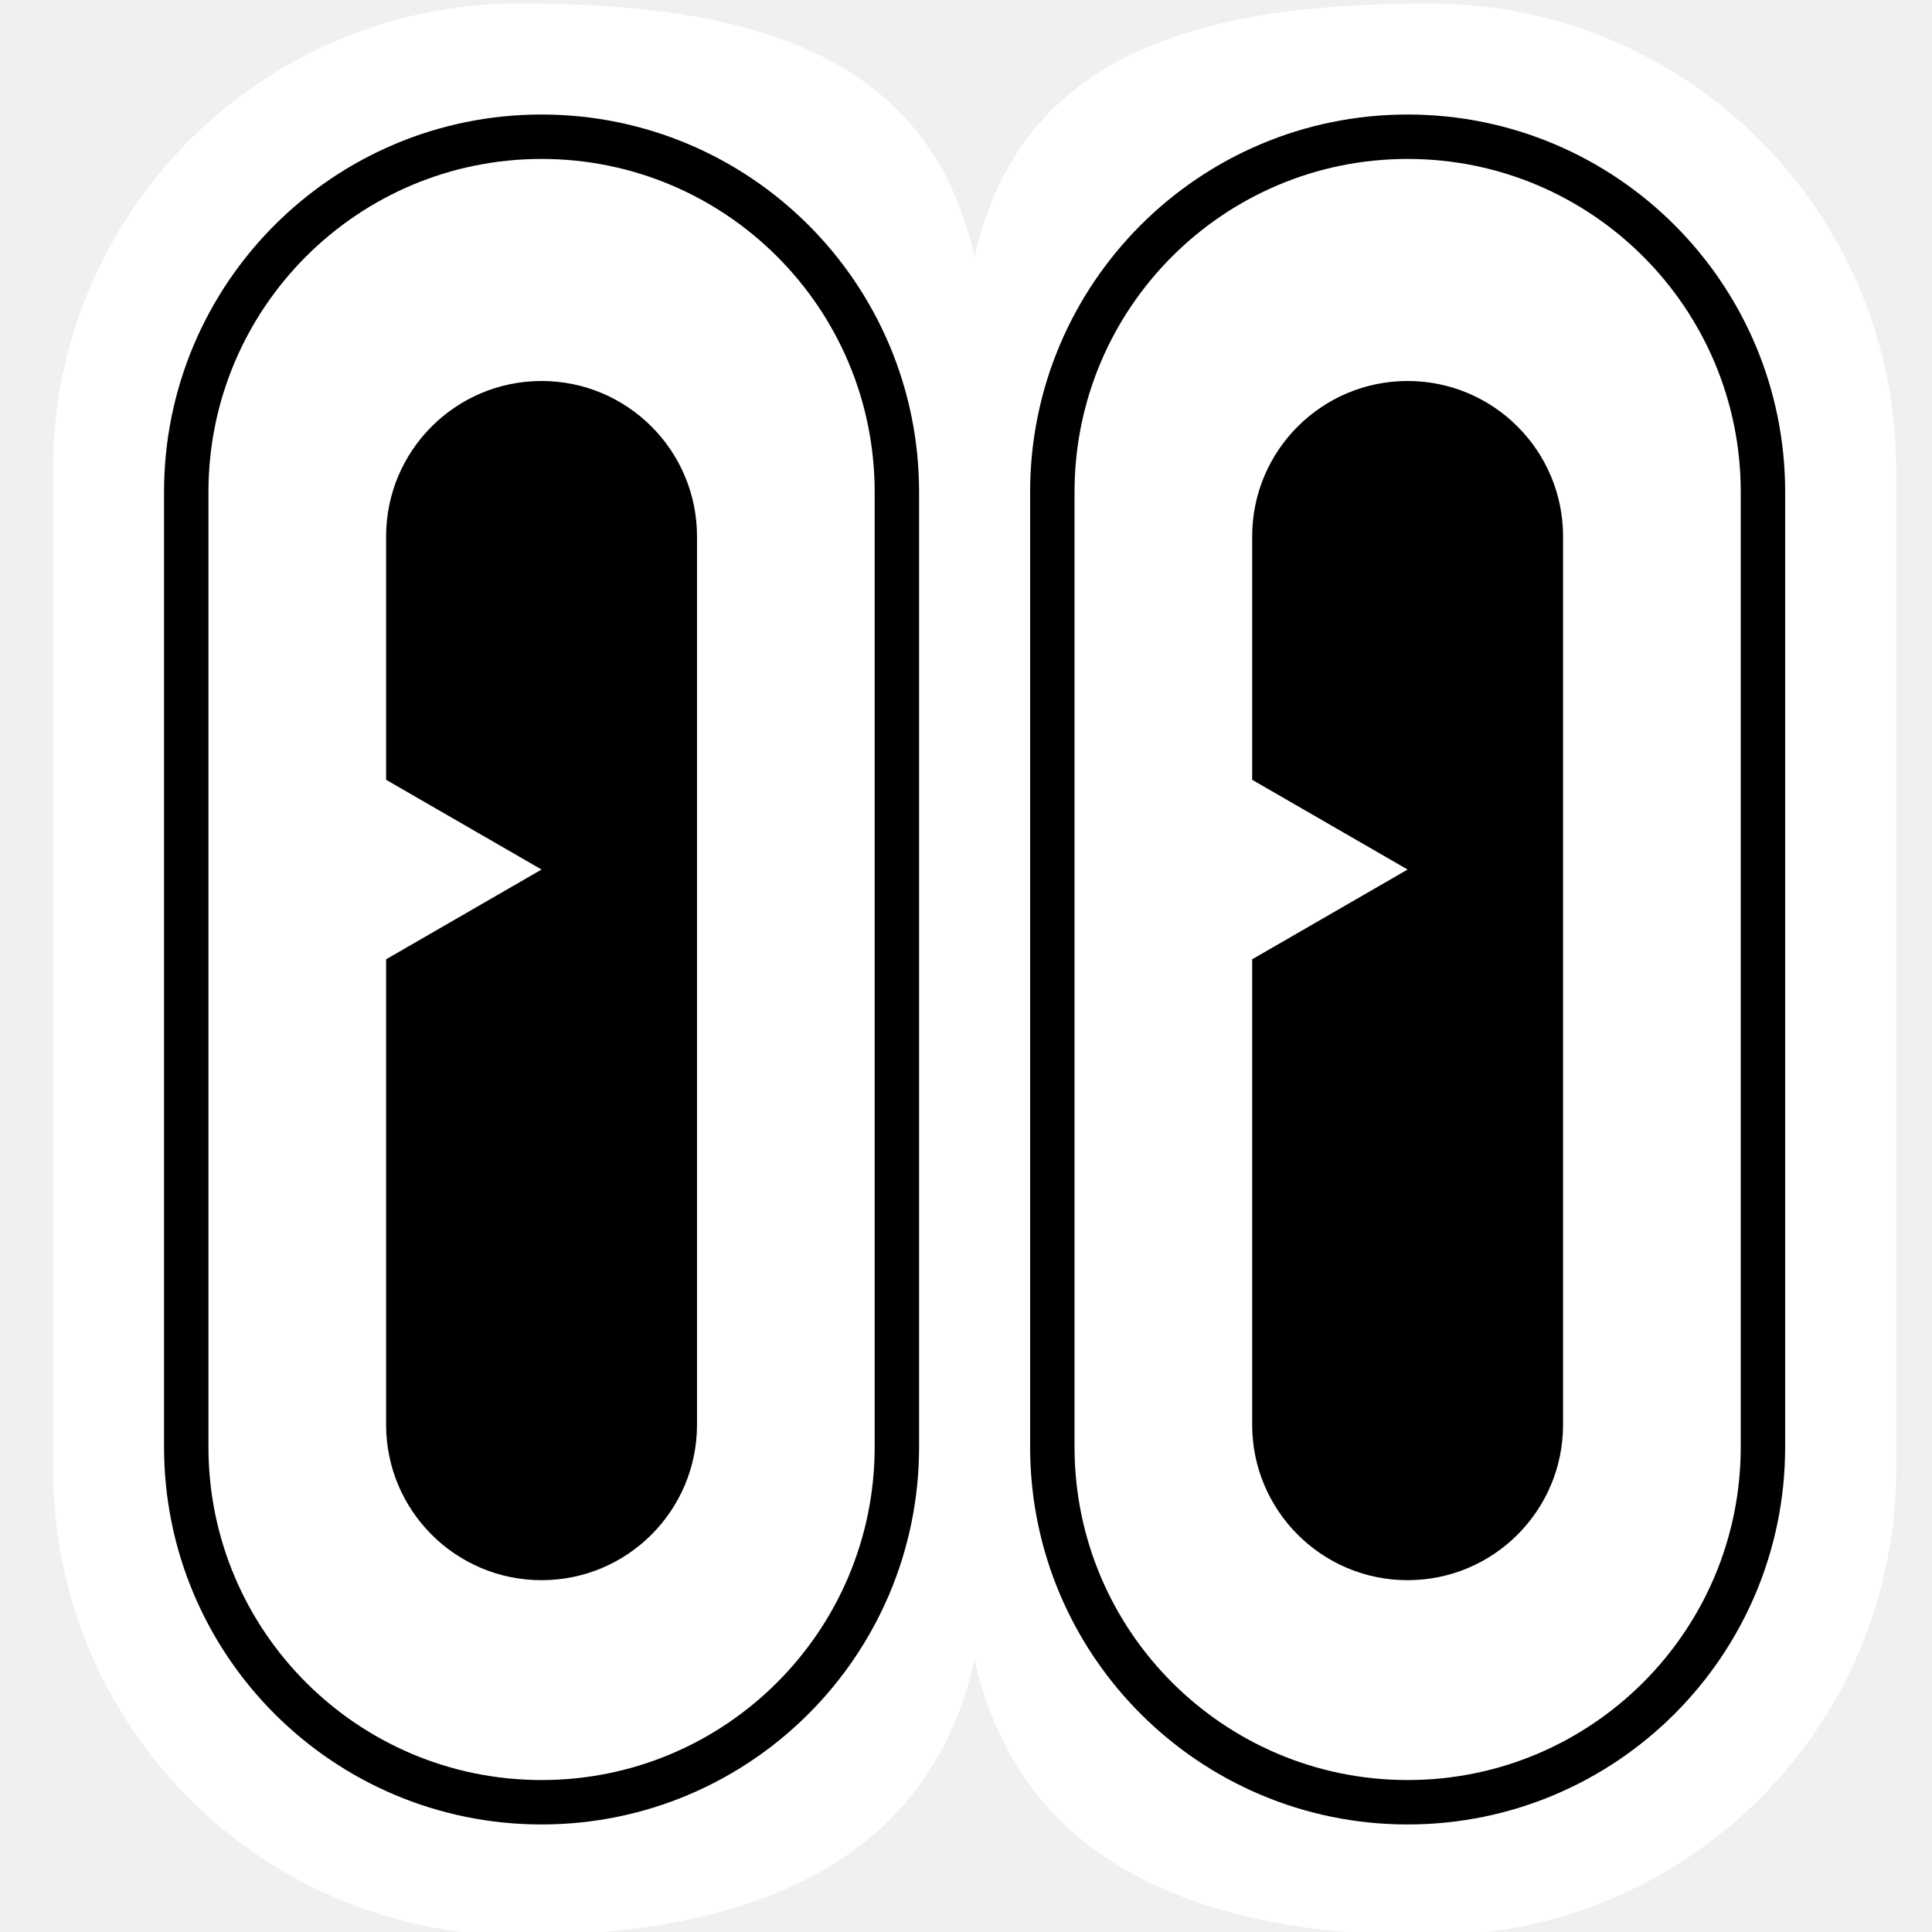
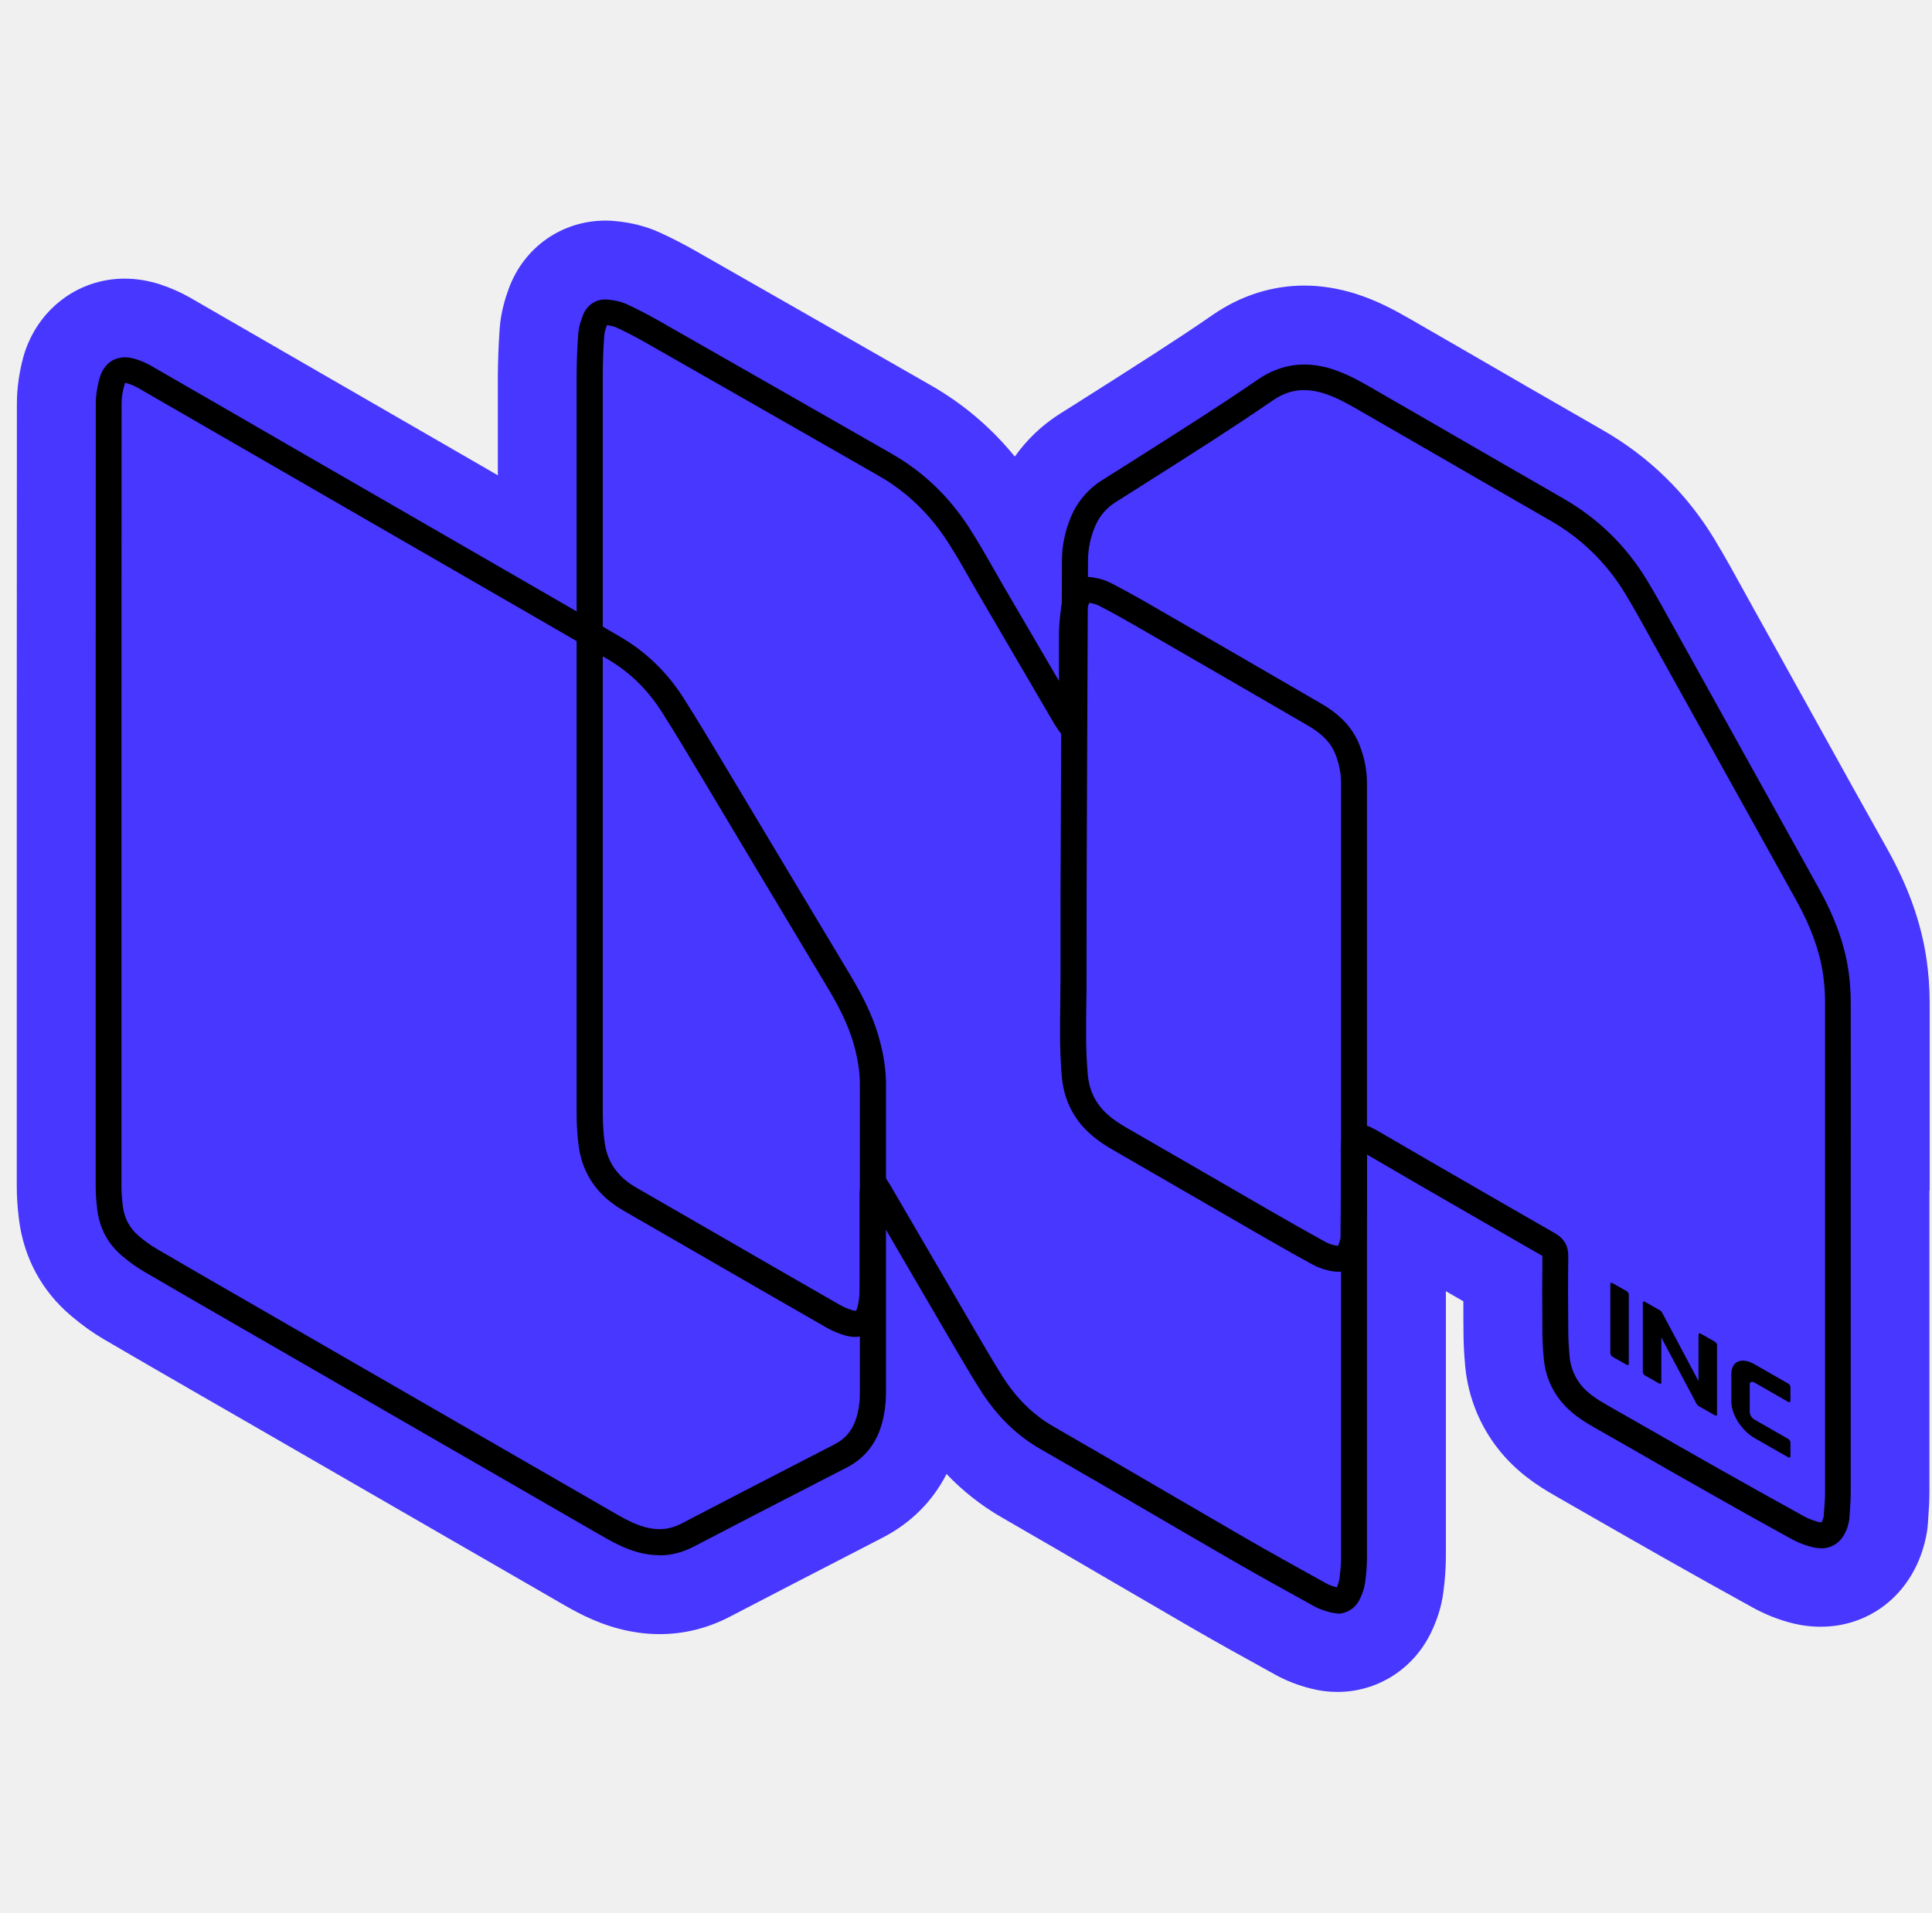
- <svg xmlns="http://www.w3.org/2000/svg" width="100" height="100" viewBox="0 0 100 100" fill="none">
-   <g clip-path="url(#clip0_318_2971)">
-     <g clip-path="url(#clip1_318_2971)">
-       <path d="M74.008 0.18C87.339 0.18 98.146 10.987 98.146 24.318V76.042C98.146 89.373 87.339 100.18 74.008 100.18C62.48 100.18 52.842 96.696 50.445 85.889C48.048 96.696 38.41 100.18 26.882 100.18C13.551 100.18 2.744 89.373 2.744 76.042V24.318C2.744 10.987 13.551 0.18 26.882 0.18C38.409 0.18 48.047 2.514 50.445 13.319C52.842 2.514 62.48 0.18 74.008 0.18Z" fill="white" />
-       <path d="M28.031 19.72C32.474 19.72 36.077 23.323 36.077 27.766V73.744C36.076 78.187 32.474 81.79 28.031 81.79C23.587 81.79 19.985 78.187 19.985 73.744V49.653L28.031 45.007L19.985 40.362V27.766C19.985 23.323 23.587 19.72 28.031 19.72Z" fill="black" />
-       <path d="M72.858 19.72C77.302 19.72 80.904 23.323 80.904 27.766V73.744C80.904 78.187 77.302 81.79 72.858 81.79C68.415 81.79 64.813 78.187 64.812 73.744V49.653L72.858 45.007L64.812 40.362V27.766C64.812 23.323 68.415 19.72 72.858 19.72Z" fill="black" />
-       <rect x="9.64" y="7.077" width="36.782" height="86.207" rx="18.391" stroke="black" stroke-width="2.299" />
-       <rect x="54.468" y="7.077" width="36.782" height="86.207" rx="18.391" stroke="black" stroke-width="2.299" />
+ <svg xmlns="http://www.w3.org/2000/svg" width="101" height="100" viewBox="0 0 101 100" fill="none">
+   <g clip-path="url(#clip0_332_3150)">
+     <g clip-path="url(#clip1_332_3150)">
+       <path d="M100.877 62.255C100.877 58.968 100.877 55.681 100.877 52.4C100.877 51.638 100.818 50.882 100.713 50.155C100.437 48.257 99.769 46.382 98.679 44.425C98.398 43.927 98.123 43.423 97.841 42.925C97.507 42.327 97.173 41.729 96.839 41.132L94.543 36.989C93.599 35.295 92.662 33.602 91.718 31.903C91.548 31.592 91.378 31.282 91.203 30.971C90.704 30.069 90.195 29.131 89.626 28.194C88.173 25.797 86.204 23.875 83.778 22.486C81.224 21.021 78.68 19.551 76.132 18.074L73.706 16.674C72.879 16.199 71.965 15.707 70.87 15.361C69.973 15.08 69.071 14.933 68.186 14.933C66.498 14.933 64.852 15.461 63.41 16.457C62.321 17.213 61.213 17.933 60.363 18.484C58.969 19.387 57.568 20.271 56.162 21.162L55.4 21.642C54.469 22.234 53.678 22.99 53.051 23.875C51.826 22.369 50.361 21.121 48.673 20.154C44.589 17.816 40.499 15.478 36.409 13.146C35.782 12.789 35.15 12.46 34.523 12.173C33.679 11.781 32.894 11.646 32.372 11.582C32.138 11.552 31.897 11.535 31.657 11.535C29.384 11.535 27.403 12.918 26.606 15.068C26.43 15.549 26.184 16.293 26.12 17.201C26.061 18.086 26.032 18.877 26.026 19.621V24.854L24.526 23.986L19.786 21.25L16.68 19.457C14.43 18.156 12.18 16.855 9.93 15.56C9.438 15.279 8.904 15.045 8.348 14.863C7.738 14.67 7.123 14.57 6.514 14.57C4.053 14.57 1.926 16.205 1.228 18.637C1.006 19.451 0.888 20.277 0.883 21.074C0.877 26.758 0.877 32.442 0.877 38.126V41.747V45.309C0.877 50.888 0.877 56.46 0.877 62.039C0.877 62.572 0.912 63.123 0.988 63.732C1.234 65.748 2.178 67.506 3.719 68.806C4.293 69.293 4.85 69.691 5.43 70.031C7.111 71.016 8.799 71.988 10.486 72.961L11.77 73.699L23.618 80.537L29.143 83.725L29.22 83.772C29.976 84.211 31.013 84.809 32.337 85.161C33.052 85.348 33.767 85.448 34.476 85.448C35.765 85.448 37.013 85.137 38.185 84.522C40.376 83.379 42.574 82.243 44.771 81.112L46.142 80.403C47.619 79.641 48.755 78.504 49.482 77.074C50.338 77.971 51.299 78.727 52.353 79.336C54.258 80.432 56.197 81.563 58.072 82.659C59.484 83.485 60.897 84.305 62.309 85.125C63.657 85.905 65.028 86.666 66.352 87.393L66.668 87.569C67.231 87.879 67.858 88.126 68.538 88.296C68.989 88.413 69.457 88.471 69.915 88.471C71.965 88.471 73.817 87.323 74.755 85.477C75.118 84.762 75.352 84.024 75.452 83.274C75.54 82.606 75.587 81.985 75.587 81.375C75.587 76.758 75.587 72.135 75.587 67.517C75.891 67.693 76.196 67.869 76.501 68.045C76.501 68.601 76.501 69.135 76.507 69.627C76.507 70.236 76.542 70.857 76.6 71.467C76.753 73.049 77.356 74.549 78.347 75.797C79.284 76.975 80.368 77.684 81.306 78.217L83.011 79.195C84.323 79.945 85.63 80.696 86.943 81.44C88.554 82.354 90.13 83.233 91.63 84.059C92.263 84.411 92.943 84.68 93.64 84.862C94.156 84.996 94.671 85.061 95.181 85.061C97.713 85.061 99.822 83.426 100.554 80.895C100.613 80.69 100.748 80.227 100.789 79.623L100.806 79.336C100.836 78.949 100.865 78.516 100.865 78.018C100.865 74.701 100.865 71.391 100.865 68.08V65.338C100.865 65.308 100.865 65.279 100.865 65.25V62.255H100.877ZM92.644 43.452C93.253 44.553 93.874 45.649 94.484 46.751C93.869 45.649 93.253 44.553 92.644 43.452ZM70.389 20.318C70.7 20.471 71.004 20.64 71.309 20.816C74.673 22.756 78.03 24.707 81.394 26.635C78.024 24.701 74.667 22.756 71.309 20.816C71.004 20.64 70.7 20.471 70.389 20.318C70.079 20.166 69.756 20.031 69.422 19.92C69.756 20.025 70.079 20.16 70.389 20.318ZM71.157 59.484C71.157 59.484 71.127 59.484 71.11 59.478C71.122 59.478 71.139 59.478 71.157 59.484ZM70.864 59.589C70.864 59.589 70.852 59.613 70.846 59.624C70.852 59.613 70.858 59.601 70.864 59.589ZM68.245 19.726C68.245 19.726 68.192 19.726 68.162 19.726C68.168 19.726 68.174 19.726 68.18 19.726C68.204 19.726 68.221 19.726 68.245 19.726ZM67.213 19.867C67.16 19.885 67.108 19.902 67.061 19.92C67.114 19.902 67.166 19.885 67.213 19.867ZM66.733 20.055C66.686 20.078 66.639 20.096 66.592 20.119C66.639 20.096 66.686 20.072 66.733 20.055ZM31.757 16.322C31.698 16.316 31.645 16.322 31.593 16.322C31.616 16.322 31.64 16.31 31.663 16.31C31.692 16.31 31.727 16.31 31.757 16.316V16.322ZM31.347 16.416C31.311 16.439 31.282 16.468 31.253 16.498C31.282 16.468 31.311 16.433 31.347 16.416ZM31.206 16.545C31.165 16.597 31.136 16.656 31.106 16.726C31.13 16.656 31.165 16.597 31.206 16.545ZM6.197 19.451C6.139 19.486 6.092 19.527 6.045 19.58C6.092 19.527 6.139 19.48 6.197 19.451ZM5.992 19.644C5.939 19.726 5.887 19.82 5.857 19.943C5.893 19.826 5.939 19.726 5.992 19.644ZM5.682 21.086C5.682 21.086 5.682 21.056 5.682 21.039C5.682 21.051 5.682 21.068 5.682 21.086C5.67 27.977 5.676 34.862 5.676 41.753C5.676 34.862 5.676 27.977 5.682 21.086ZM14.166 69.545C12.057 68.332 9.953 67.119 7.85 65.888C9.947 67.113 12.057 68.326 14.166 69.545ZM33.028 80.344C33.204 80.414 33.38 80.473 33.562 80.52C33.38 80.473 33.198 80.409 33.028 80.344ZM34.276 80.631C34.429 80.643 34.575 80.643 34.722 80.631C34.64 80.637 34.558 80.649 34.47 80.649C34.405 80.649 34.341 80.637 34.271 80.637L34.276 80.631ZM35.952 80.268C35.776 80.356 35.607 80.426 35.431 80.485C35.607 80.426 35.776 80.362 35.952 80.268ZM34.804 80.625C34.98 80.608 35.15 80.573 35.319 80.52C35.15 80.567 34.98 80.608 34.804 80.625ZM69.715 83.655C69.791 83.672 69.862 83.678 69.932 83.678C69.926 83.678 69.915 83.678 69.909 83.678C69.844 83.678 69.78 83.672 69.715 83.655ZM70.19 83.608C70.231 83.584 70.266 83.561 70.301 83.532C70.266 83.561 70.231 83.59 70.19 83.608ZM70.348 83.491C70.395 83.444 70.436 83.385 70.471 83.315C70.436 83.385 70.395 83.438 70.348 83.491ZM73.536 60.802C72.973 60.48 72.417 60.146 71.854 59.818C71.749 59.759 71.643 59.701 71.538 59.642C71.643 59.701 71.749 59.753 71.854 59.818C72.417 60.146 72.973 60.474 73.536 60.802C76.008 62.232 78.481 63.662 80.96 65.08C78.481 63.662 76.008 62.226 73.536 60.802ZM81.136 65.209C81.212 65.279 81.265 65.361 81.288 65.472C81.265 65.367 81.212 65.285 81.136 65.209ZM81.3 69.597C81.3 70.072 81.329 70.547 81.376 71.016C81.329 70.547 81.306 70.072 81.3 69.597ZM82.782 73.477C82.935 73.594 83.093 73.705 83.251 73.805C83.087 73.705 82.935 73.594 82.782 73.477ZM94.853 80.227C94.988 80.262 95.111 80.274 95.222 80.268C95.21 80.268 95.199 80.268 95.187 80.268C95.087 80.268 94.976 80.25 94.853 80.221V80.227ZM95.515 80.198C95.457 80.227 95.386 80.25 95.31 80.256C95.386 80.244 95.451 80.227 95.515 80.198ZM95.597 80.145C95.65 80.104 95.703 80.057 95.744 79.992C95.697 80.051 95.65 80.104 95.597 80.145ZM95.808 79.916C95.867 79.823 95.914 79.711 95.955 79.576C95.914 79.711 95.867 79.817 95.808 79.916Z" fill="#4737FF" />
+       <path d="M95.181 80.953C95.023 80.953 94.859 80.93 94.683 80.883C94.32 80.789 93.956 80.643 93.628 80.461C92.076 79.606 90.523 78.739 88.982 77.859C87.716 77.145 86.456 76.424 85.196 75.697L83.356 74.648C82.77 74.314 82.103 73.898 81.581 73.242C81.077 72.609 80.784 71.877 80.708 71.074C80.661 70.582 80.632 70.09 80.632 69.597C80.62 68.291 80.62 66.978 80.632 65.672C78.458 64.424 76.337 63.199 74.215 61.974L71.45 60.363C71.45 60.456 71.456 60.55 71.456 60.644V61.271C71.456 62.414 71.45 63.55 71.432 64.693C71.432 64.957 71.368 65.232 71.251 65.543C70.975 66.257 70.401 66.597 69.657 66.474C69.293 66.416 68.936 66.293 68.631 66.129C67.618 65.578 66.621 65.004 65.619 64.429C64.319 63.679 63.024 62.929 61.729 62.179L58.172 60.123C57.574 59.777 56.812 59.273 56.262 58.464C55.84 57.843 55.594 57.14 55.517 56.372C55.394 55.072 55.412 53.759 55.429 52.499C55.435 52.001 55.441 51.503 55.441 51.005C55.435 48.304 55.441 45.602 55.459 42.907L55.471 40.182C55.482 36.549 55.5 32.922 55.517 29.289C55.517 28.539 55.676 27.789 55.969 27.069C56.309 26.248 56.859 25.592 57.603 25.117L58.43 24.596C59.818 23.717 61.207 22.838 62.59 21.947C63.463 21.385 64.617 20.635 65.754 19.849C66.926 19.041 68.227 18.853 69.621 19.293C70.389 19.539 71.069 19.914 71.643 20.248L74.245 21.748C76.735 23.189 79.231 24.631 81.727 26.067C83.544 27.11 85.015 28.545 86.099 30.338C86.62 31.2 87.112 32.096 87.587 32.957L95.076 46.44C95.919 47.958 96.429 49.37 96.634 50.765C96.71 51.304 96.751 51.861 96.751 52.423C96.757 55.722 96.757 59.021 96.751 62.326V65.267V68.103C96.751 71.414 96.751 74.725 96.751 78.035C96.751 78.375 96.728 78.715 96.705 79.055L96.681 79.383C96.669 79.541 96.628 79.676 96.605 79.776C96.382 80.549 95.867 80.965 95.181 80.965V80.953ZM71.057 58.792C71.239 58.792 71.432 58.839 71.643 58.933C71.807 59.009 71.96 59.097 72.112 59.185L74.895 60.802C77.028 62.033 79.161 63.269 81.3 64.494C81.769 64.763 81.991 65.15 81.985 65.677C81.968 66.984 81.974 68.291 81.985 69.592C81.985 70.043 82.015 70.5 82.056 70.951C82.108 71.49 82.308 71.982 82.641 72.41C82.975 72.832 83.439 73.143 84.03 73.482L85.87 74.531C87.13 75.252 88.39 75.973 89.656 76.688C91.197 77.561 92.738 78.422 94.29 79.278C94.525 79.406 94.777 79.506 95.035 79.576C95.158 79.612 95.216 79.6 95.228 79.6C95.228 79.6 95.269 79.541 95.31 79.395C95.322 79.354 95.333 79.313 95.339 79.278L95.363 78.944C95.386 78.633 95.41 78.328 95.41 78.018C95.41 74.707 95.41 71.396 95.41 68.092V65.255V62.97C95.41 59.449 95.41 55.933 95.41 52.411C95.41 51.913 95.374 51.415 95.304 50.941C95.123 49.71 94.665 48.45 93.904 47.079L86.409 33.59C85.941 32.741 85.46 31.862 84.95 31.024C83.983 29.43 82.671 28.152 81.059 27.227C78.557 25.791 76.067 24.35 73.571 22.908L70.969 21.408C70.454 21.109 69.85 20.775 69.211 20.57C68.209 20.254 67.354 20.371 66.528 20.945C65.373 21.742 64.213 22.498 63.328 23.072C61.945 23.963 60.551 24.848 59.162 25.727L58.336 26.248C57.82 26.576 57.457 27.004 57.228 27.572C57 28.129 56.883 28.709 56.877 29.283C56.859 32.916 56.848 36.544 56.83 40.176L56.818 42.901C56.807 45.597 56.795 48.292 56.801 50.993C56.801 51.497 56.801 52.007 56.789 52.511C56.771 53.741 56.754 55.007 56.871 56.238C56.924 56.777 57.094 57.269 57.387 57.697C57.697 58.154 58.148 58.535 58.852 58.945L62.414 61.002C63.709 61.752 65.01 62.502 66.305 63.252C67.295 63.826 68.285 64.388 69.287 64.939C69.457 65.033 69.668 65.103 69.879 65.138C69.915 65.144 69.938 65.144 69.95 65.144C69.95 65.138 69.967 65.109 69.985 65.056C70.061 64.863 70.079 64.74 70.079 64.675C70.09 63.539 70.096 62.402 70.096 61.271V60.644C70.096 60.55 70.096 60.462 70.096 60.369C70.09 60.199 70.084 60.029 70.096 59.865C70.12 59.419 70.278 59.103 70.577 58.921C70.723 58.833 70.887 58.786 71.063 58.786L71.057 58.792Z" fill="black" />
+       <path d="M69.909 84.358C69.791 84.358 69.674 84.34 69.551 84.311C69.217 84.223 68.912 84.112 68.661 83.971L68.368 83.807C67.032 83.069 65.696 82.331 64.371 81.563C62.959 80.748 61.553 79.928 60.147 79.108C58.236 77.989 56.32 76.875 54.398 75.774C53.127 75.047 52.096 74.027 51.234 72.662C50.695 71.807 50.179 70.922 49.681 70.066L49.306 69.428C48.445 67.957 47.589 66.486 46.728 65.01L46.271 64.224V66.269C46.271 66.738 46.277 67.207 46.259 67.676C46.248 68.08 46.189 68.455 46.089 68.801C45.837 69.662 45.081 70.084 44.214 69.838C43.869 69.744 43.517 69.598 43.201 69.416C40.962 68.133 38.73 66.844 36.497 65.555L32.595 63.304C31.259 62.537 30.474 61.423 30.263 59.994C30.204 59.584 30.175 59.185 30.157 58.816C30.145 58.535 30.145 58.259 30.145 57.978V55.529C30.145 43.557 30.145 31.592 30.145 19.621C30.145 18.965 30.175 18.267 30.227 17.482C30.251 17.107 30.368 16.762 30.468 16.504C30.684 15.918 31.224 15.584 31.839 15.672C32.126 15.707 32.466 15.765 32.788 15.918C33.321 16.164 33.849 16.439 34.37 16.732C38.46 19.064 42.544 21.396 46.629 23.735C48.257 24.666 49.617 25.967 50.666 27.596C51.117 28.299 51.539 29.032 51.943 29.741C52.125 30.057 52.3 30.367 52.482 30.684L55.359 35.606C55.359 34.791 55.359 33.971 55.359 33.157C55.359 32.688 55.418 32.231 55.471 31.791L55.482 31.703C55.512 31.446 55.599 31.223 55.687 31.018C55.957 30.403 56.502 30.086 57.129 30.192C57.504 30.25 57.814 30.35 58.072 30.485C58.682 30.801 59.315 31.147 60.07 31.581C63.065 33.309 66.059 35.044 69.047 36.778C70.084 37.376 70.723 38.073 71.075 38.964C71.332 39.62 71.461 40.288 71.461 40.962C71.461 43.809 71.461 46.651 71.461 49.499V55.183C71.461 63.925 71.461 72.662 71.461 81.405C71.461 81.832 71.432 82.272 71.362 82.758C71.321 83.045 71.227 83.344 71.075 83.643C70.835 84.112 70.401 84.376 69.903 84.381L69.909 84.358ZM45.714 61.265C45.943 61.265 46.154 61.382 46.283 61.57L46.371 61.699C46.429 61.793 46.482 61.869 46.529 61.951L47.912 64.324C48.767 65.795 49.629 67.266 50.484 68.736L50.859 69.381C51.351 70.225 51.861 71.098 52.383 71.936C53.121 73.108 54.006 73.981 55.078 74.596C57 75.703 58.916 76.817 60.832 77.936C62.238 78.756 63.645 79.576 65.051 80.391C66.364 81.153 67.694 81.885 69.024 82.624L69.317 82.787C69.469 82.875 69.662 82.946 69.885 83.004C69.95 82.852 70.002 82.7 70.02 82.559C70.079 82.131 70.108 81.75 70.108 81.381C70.108 72.639 70.108 63.902 70.108 55.165V49.482C70.108 46.64 70.108 43.792 70.108 40.95C70.108 40.446 70.008 39.942 69.815 39.444C69.581 38.846 69.135 38.383 68.373 37.938C65.385 36.204 62.391 34.469 59.397 32.741C58.664 32.319 58.049 31.979 57.457 31.674C57.334 31.61 57.164 31.557 56.947 31.522C56.947 31.528 56.941 31.54 56.935 31.545C56.889 31.651 56.842 31.768 56.83 31.85L56.818 31.938C56.766 32.36 56.719 32.764 56.719 33.157C56.707 34.211 56.719 35.272 56.719 36.327V37.856C56.719 38.114 56.578 38.343 56.349 38.46L56.256 38.507C55.951 38.653 55.588 38.553 55.4 38.272L55.306 38.137C55.224 38.02 55.142 37.903 55.072 37.774L51.316 31.346C51.129 31.03 50.947 30.713 50.765 30.391C50.373 29.7 49.963 28.979 49.529 28.311C48.597 26.869 47.396 25.715 45.955 24.889C41.87 22.551 37.786 20.213 33.702 17.887C33.216 17.611 32.718 17.353 32.225 17.125C32.085 17.06 31.892 17.025 31.727 17.002C31.663 17.178 31.599 17.383 31.587 17.558C31.534 18.314 31.511 18.982 31.511 19.603C31.511 31.575 31.511 43.54 31.511 55.511V57.966C31.511 58.218 31.511 58.476 31.522 58.728C31.54 59.068 31.563 59.431 31.616 59.783C31.763 60.791 32.308 61.558 33.286 62.115L37.189 64.365C39.421 65.654 41.654 66.943 43.892 68.226C44.109 68.35 44.355 68.455 44.595 68.519C44.695 68.549 44.742 68.537 44.748 68.531C44.748 68.531 44.783 68.502 44.812 68.402C44.882 68.168 44.917 67.904 44.929 67.611C44.947 67.16 44.941 66.715 44.941 66.263V64.74C44.941 64.007 44.941 63.275 44.941 62.543C44.941 62.279 44.935 61.951 45.14 61.599C45.257 61.394 45.474 61.265 45.709 61.259H45.726L45.714 61.265Z" fill="black" />
+       <path d="M34.475 81.323C34.124 81.323 33.761 81.276 33.386 81.176C32.595 80.965 31.921 80.579 31.276 80.204L12.578 69.416C10.885 68.443 9.197 67.465 7.51 66.48C7.14 66.263 6.771 66 6.385 65.672C5.64 65.045 5.201 64.224 5.084 63.24C5.031 62.8 5.002 62.408 5.002 62.045C5.002 56.572 5.002 51.093 5.002 45.62V37.962C5.002 32.336 5.002 26.717 5.008 21.092C5.008 20.676 5.078 20.23 5.207 19.768C5.365 19.223 5.67 18.959 5.904 18.836C6.25 18.654 6.654 18.637 7.111 18.783C7.387 18.871 7.65 18.988 7.89 19.123C10.164 20.43 12.432 21.742 14.699 23.055L28.546 31.047C29.852 31.803 31.159 32.553 32.46 33.321C33.778 34.094 34.874 35.155 35.724 36.485C36.427 37.587 37.106 38.723 37.763 39.819L40.933 45.116C42.105 47.073 43.277 49.036 44.454 50.993C45.269 52.353 45.761 53.46 46.036 54.585C46.23 55.353 46.318 56.062 46.318 56.748C46.318 62.074 46.318 67.406 46.318 72.733C46.318 73.389 46.242 73.969 46.083 74.508C45.79 75.516 45.175 76.272 44.249 76.746L42.743 77.52C40.581 78.633 38.419 79.746 36.269 80.871C35.688 81.176 35.097 81.329 34.475 81.329V81.323ZM6.537 20.031C6.537 20.031 6.519 20.078 6.502 20.131C6.408 20.465 6.355 20.793 6.355 21.08C6.349 26.705 6.349 32.325 6.349 37.95V45.608C6.349 51.081 6.349 56.56 6.349 62.033C6.349 62.343 6.373 62.677 6.42 63.064C6.496 63.697 6.777 64.224 7.252 64.629C7.58 64.904 7.885 65.127 8.189 65.302C9.871 66.287 11.565 67.26 13.252 68.232L31.956 79.02C32.554 79.366 33.122 79.694 33.737 79.858C34.429 80.04 35.032 79.981 35.642 79.659C37.798 78.534 39.96 77.414 42.122 76.301L43.622 75.528C44.214 75.223 44.589 74.76 44.777 74.115C44.9 73.699 44.958 73.242 44.953 72.715C44.953 67.383 44.953 62.056 44.953 56.73C44.953 56.156 44.876 55.558 44.712 54.896C44.466 53.906 44.027 52.91 43.282 51.673C42.105 49.716 40.933 47.759 39.761 45.796L36.591 40.493C35.94 39.403 35.267 38.278 34.575 37.194C33.843 36.045 32.899 35.131 31.768 34.469C30.468 33.708 29.167 32.958 27.86 32.202L14.014 24.209C11.746 22.897 9.473 21.59 7.205 20.277C7.053 20.189 6.871 20.113 6.689 20.055C6.607 20.031 6.56 20.02 6.531 20.02L6.537 20.031Z" fill="black" />
+       <path d="M85.149 71.314C85.149 71.379 85.097 71.402 85.032 71.361L84.3 70.945C84.235 70.91 84.183 70.828 84.183 70.764V67.142C84.183 67.078 84.235 67.055 84.3 67.096L85.032 67.512C85.097 67.547 85.149 67.629 85.149 67.693V71.314ZM89.761 73.957C89.761 74.022 89.708 74.045 89.644 74.004L88.794 73.518C88.759 73.494 88.724 73.459 88.7 73.418L86.849 69.938V72.293C86.849 72.358 86.796 72.381 86.731 72.34L85.999 71.924C85.934 71.889 85.882 71.807 85.882 71.742V68.121C85.882 68.057 85.934 68.033 85.999 68.074L86.79 68.525C86.825 68.549 86.86 68.584 86.884 68.625L88.794 72.217V69.785C88.794 69.721 88.847 69.697 88.911 69.738L89.644 70.154C89.708 70.189 89.761 70.272 89.761 70.336V73.957ZM93.593 73.254C93.593 73.319 93.54 73.342 93.476 73.301L91.706 72.287C91.577 72.217 91.472 72.264 91.472 72.393V73.846C91.472 73.975 91.577 74.145 91.712 74.227L93.482 75.24C93.546 75.276 93.599 75.358 93.599 75.422V76.155C93.599 76.219 93.546 76.242 93.482 76.201L91.712 75.188C91.05 74.807 90.511 73.963 90.511 73.301V71.842C90.511 71.18 91.05 70.951 91.712 71.332L93.482 72.346C93.546 72.381 93.599 72.463 93.599 72.528V73.26L93.593 73.254Z" fill="black" />
    </g>
  </g>
  <defs>
-     <clipPath id="clip0_318_2971">
-       <rect width="100" height="100" fill="white" />
+     <clipPath id="clip0_332_3150">
+       <rect width="100" height="100" fill="white" transform="translate(0.876709)" />
    </clipPath>
-     <clipPath id="clip1_318_2971">
-       <rect width="95.402" height="100" fill="white" transform="translate(2.74365 0.179688)" />
+     <clipPath id="clip1_332_3150">
+       <rect width="100" height="76.954" fill="white" transform="translate(0.876709 11.5229)" />
    </clipPath>
  </defs>
</svg>
